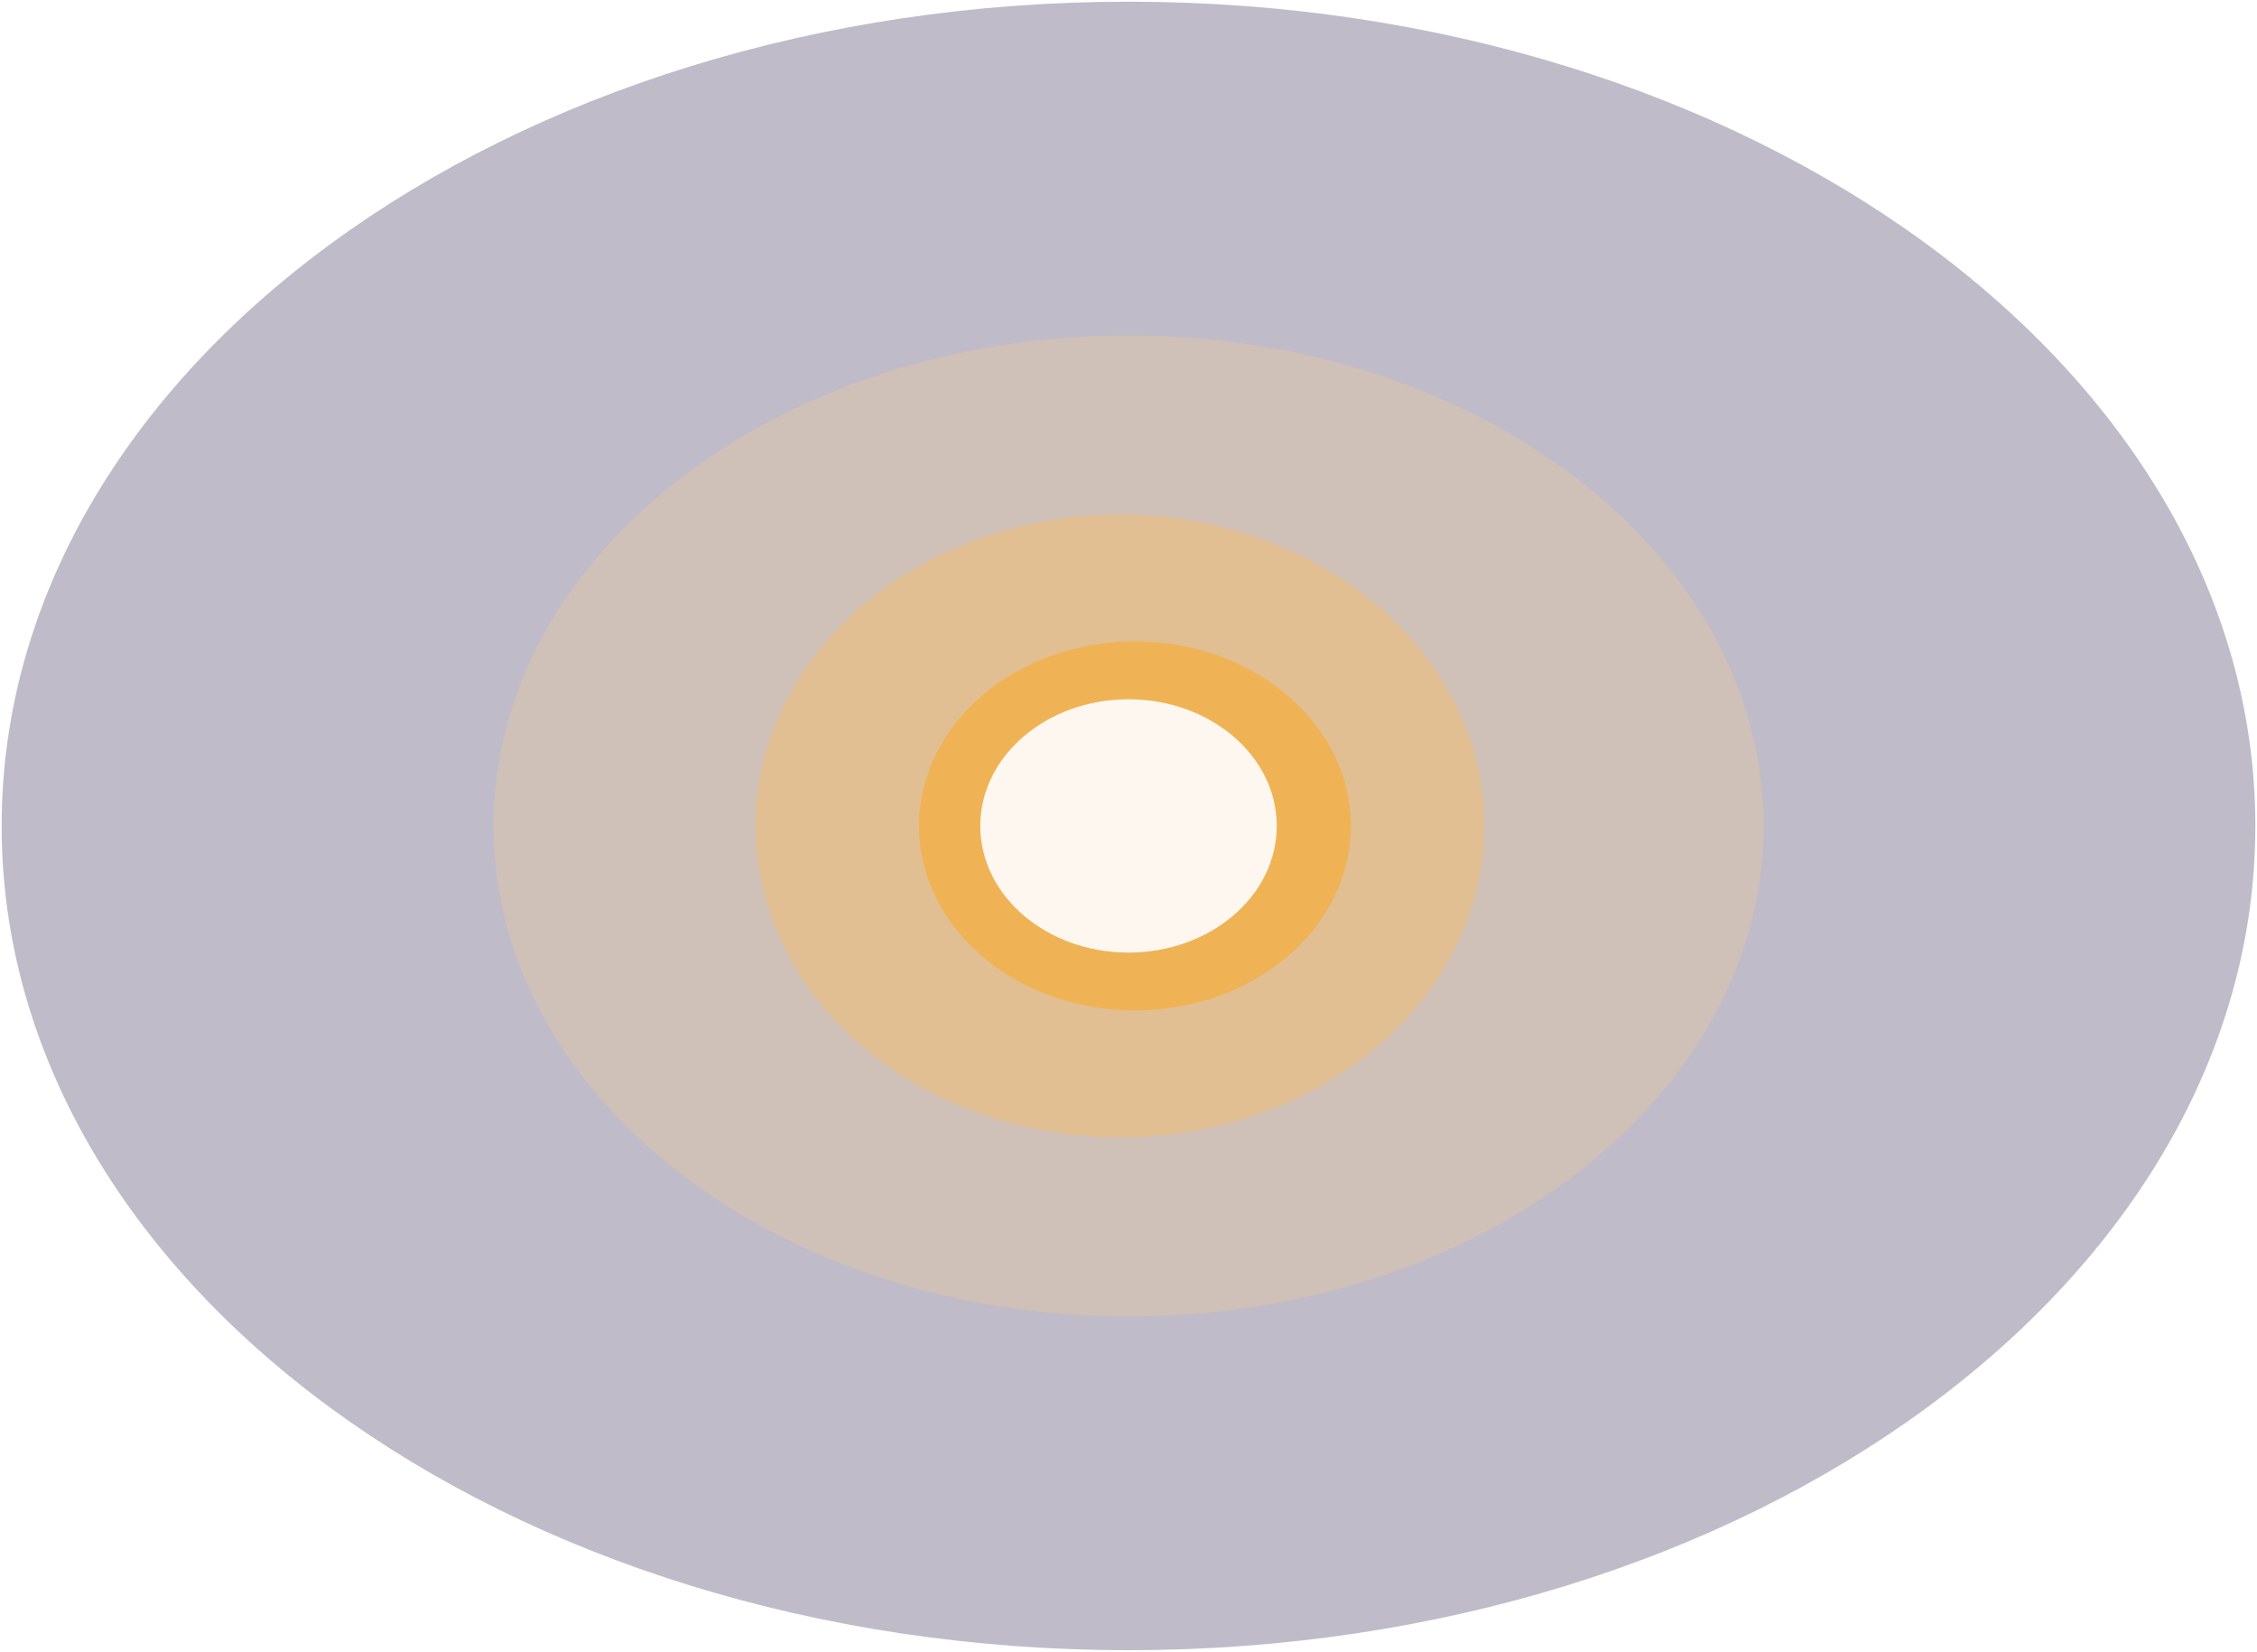
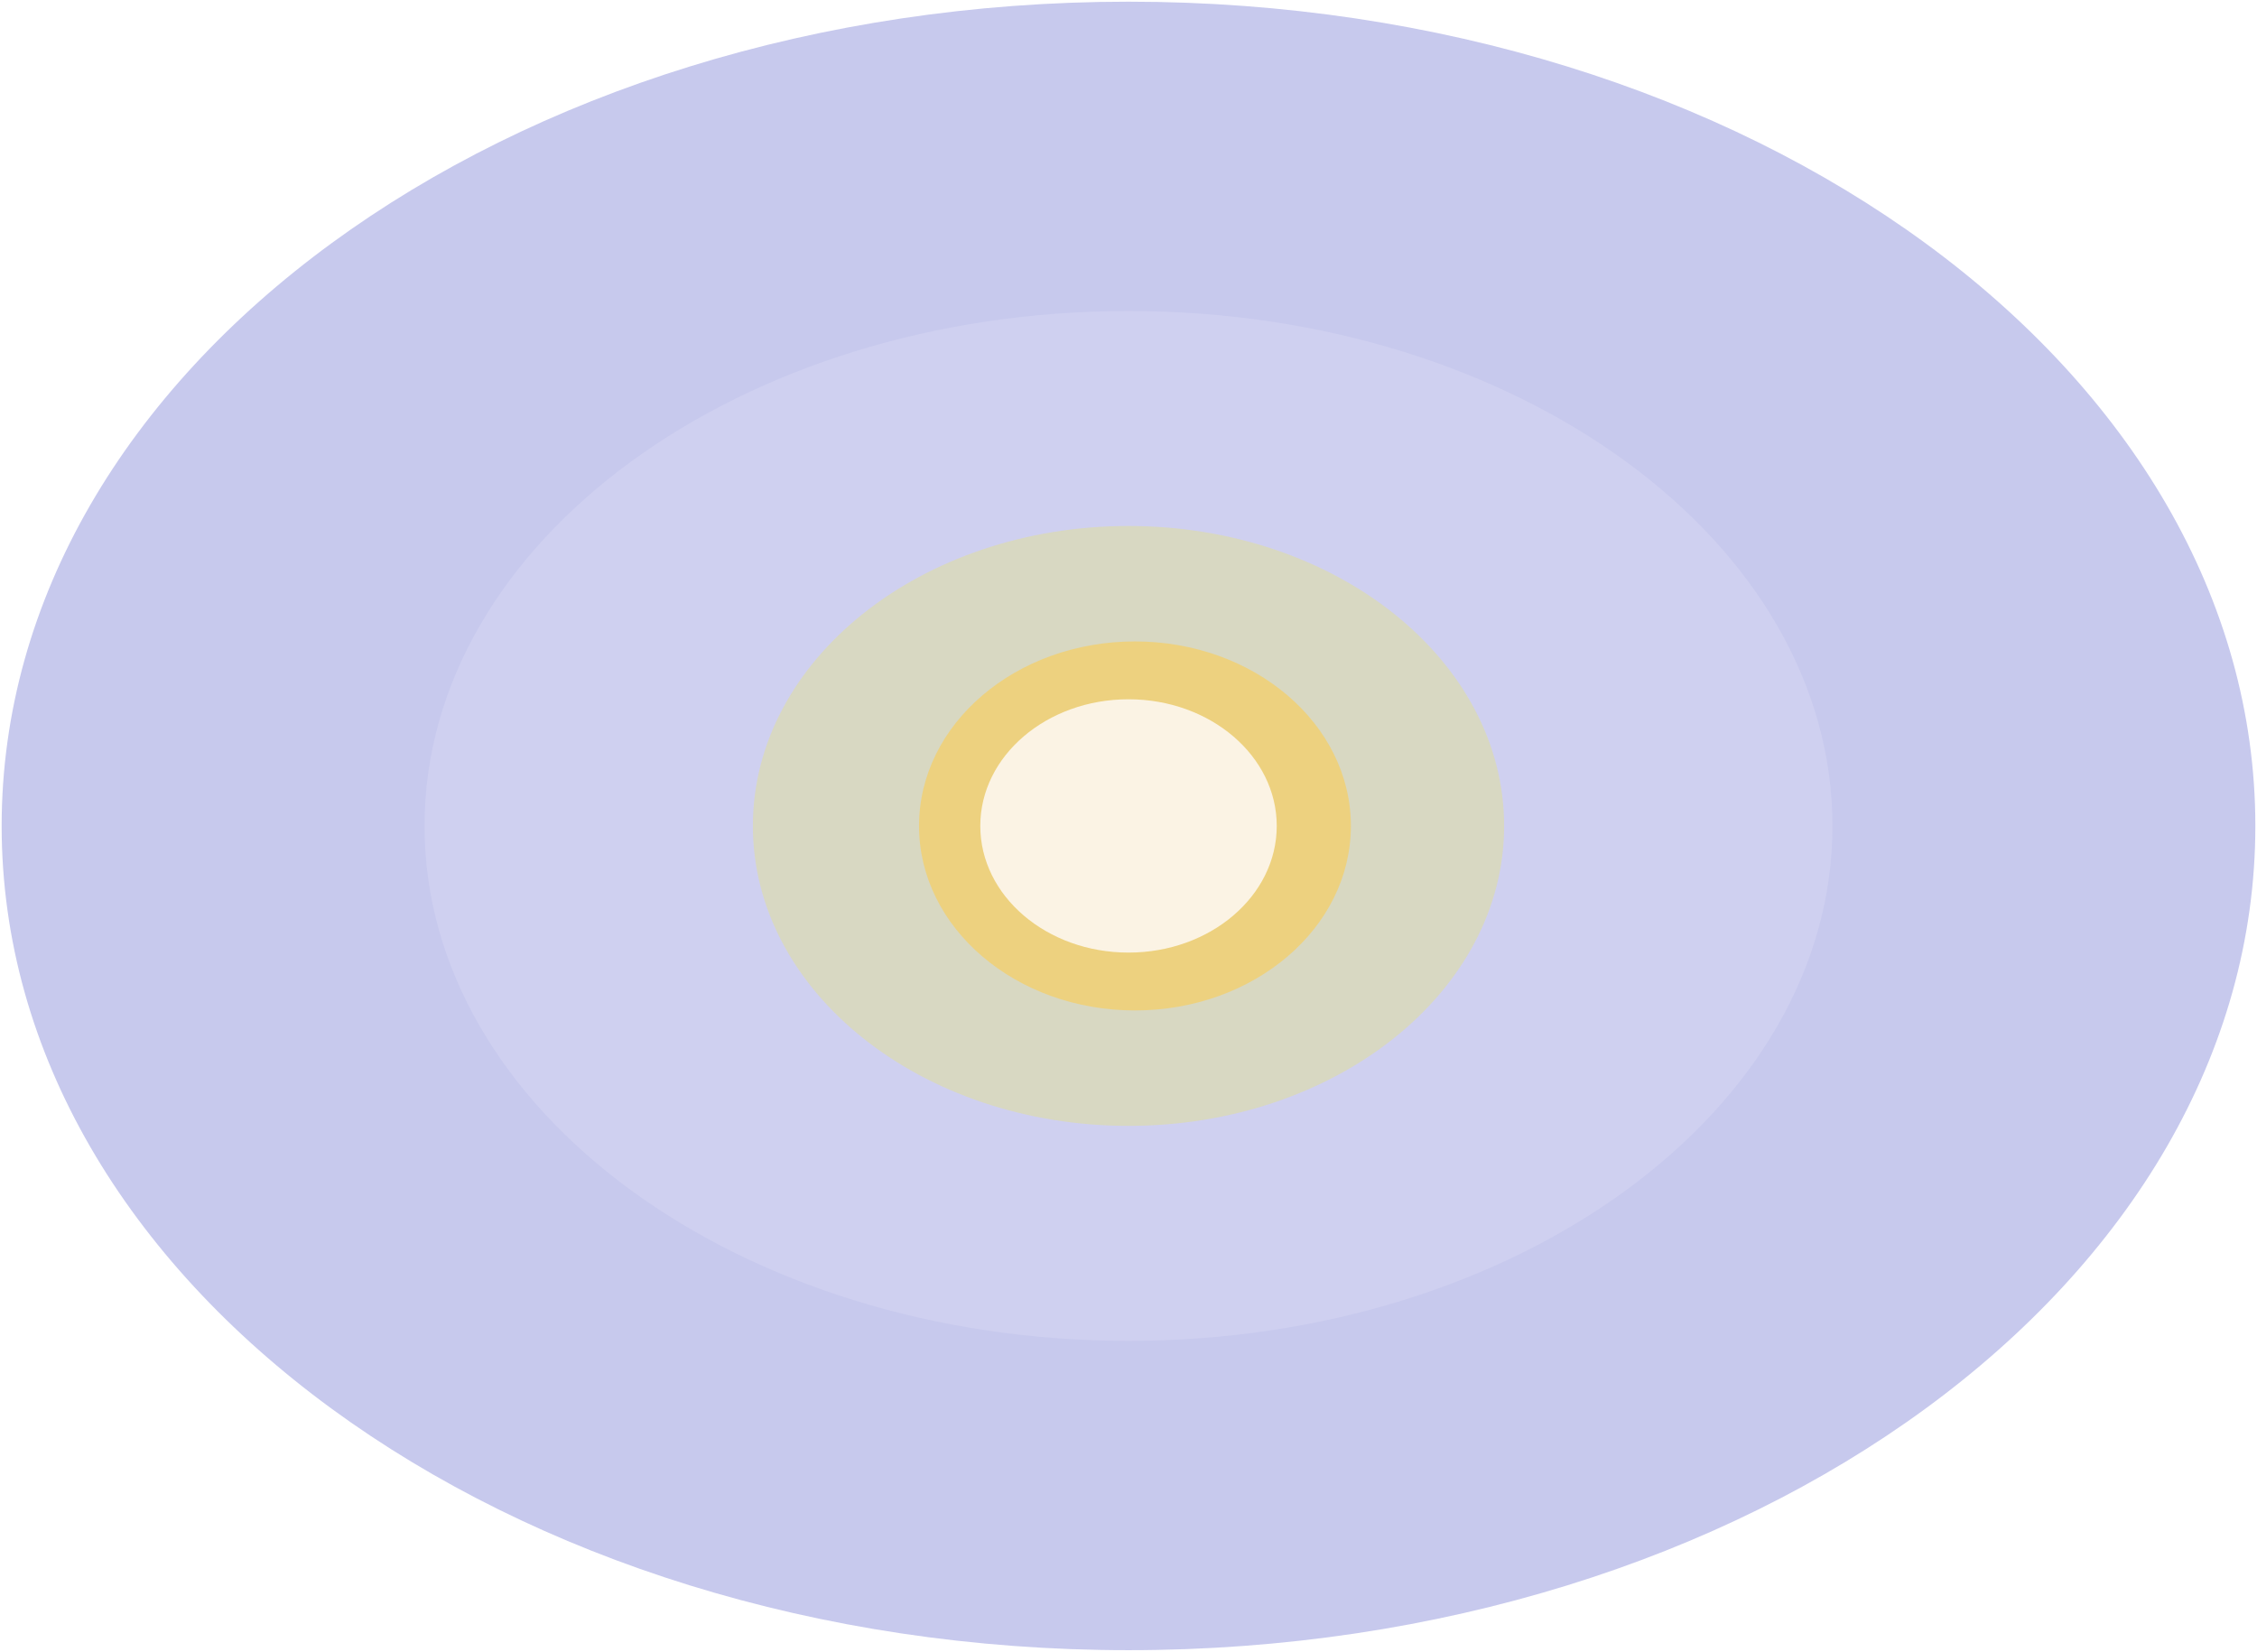
<svg xmlns="http://www.w3.org/2000/svg" version="1.1" width="1246" height="912" id="svg2985">
  <defs id="defs2995" />
-   <g id="sun">
-     <path d="m 623,0.933 c 343.569,0 622.086,203.741 622.086,455.067 0,251.327 -278.518,455.067 -622.086,455.067 C 279.431,911.067 0.914,707.327 0.914,456 0.914,204.673 279.431,0.933 623,0.933 z" id="Shape 23" style="fill:#bfbbc9;fill-rule:nonzero;stroke:none" />
-     <path d="m 623,185.193 c 193.61,0 350.562,121.244 350.562,270.807 0,149.562 -156.952,270.807 -350.562,270.807 -193.61,0 -350.562,-121.244 -350.562,-270.807 0,-149.562 156.952,-270.807 350.562,-270.807 z" id="Shape 23 copy 4" style="fill:#cfc1b7;fill-rule:nonzero;stroke:none" />
-     <path d="m 618.269,284.112 c 111.092,0 201.151,76.957 201.151,171.888 0,94.931 -90.058,171.888 -201.151,171.888 -111.092,0 -201.15,-76.957 -201.15,-171.888 0,-94.931 90.058,-171.888 201.15,-171.888 z" id="Shape 23 copy 3" style="fill:#e1bf93;fill-rule:nonzero;stroke:none" />
-     <path d="m 626.564,354.133 c 65.835,0 119.205,45.607 119.205,101.867 0,56.259 -53.37,101.867 -119.205,101.867 -65.835,0 -119.205,-45.607 -119.205,-101.867 0,-56.259 53.37,-101.867 119.205,-101.867 z" id="Shape 23 copy 2" style="fill:#efb355;fill-rule:nonzero;stroke:none" />
-     <path d="m 623.009,386.077 c 45.192,0 81.827,31.306 81.827,69.923 0,38.618 -36.635,69.923 -81.827,69.923 -45.192,0 -81.827,-31.306 -81.827,-69.923 0,-38.617 36.635,-69.923 81.827,-69.923 z" id="Shape 23 copy" style="fill:#fdf7ef;fill-rule:nonzero;stroke:none" />
+   <g id="sun_svg">
+     <path d="m 623,0.933 c 343.569,0 622.086,203.741 622.086,455.067 0,251.327 -278.517,455.067 -622.086,455.067 C 279.431,911.067 0.913,707.326 0.913,456 0.913,204.673 279.431,0.933 623,0.933 z" id="Shape 23" style="fill:#c7c9ed;fill-rule:nonzero;stroke:none" />
+     <path d="m 623,171.711 c 214.634,0 388.63,127.281 388.63,284.289 0,157.009 -173.996,284.289 -388.63,284.289 -214.634,0 -388.629,-127.281 -388.629,-284.289 0,-157.009 173.995,-284.289 388.629,-284.289 z" id="Shape 23 copy 5" style="fill:#cfd0f0;fill-rule:nonzero;stroke:none" />
+     <path d="m 623,290.404 c 114.525,0 207.365,74.14 207.365,165.596 0,91.456 -92.841,165.596 -207.365,165.596 -114.525,0 -207.365,-74.14 -207.365,-165.596 0,-91.456 92.841,-165.596 207.365,-165.596 z" id="Shape 23 copy 4" style="opacity:0.302;fill:#efea55;fill-rule:nonzero;stroke:none" />
+     <path d="m 626.564,354.133 c 65.835,0 119.206,45.607 119.206,101.867 0,56.259 -53.37,101.867 -119.206,101.867 -65.835,0 -119.205,-45.607 -119.205,-101.867 0,-56.259 53.37,-101.867 119.205,-101.867 z" id="Shape 23 copy 2" style="fill:#edd17f;fill-rule:nonzero;stroke:none" />
+     <path d="m 623.009,386.077 c 45.192,0 81.827,31.306 81.827,69.923 0,38.618 -36.635,69.923 -81.827,69.923 -45.192,0 -81.827,-31.306 -81.827,-69.923 0,-38.617 36.635,-69.923 81.827,-69.923 z" id="Shape 23 copy" style="opacity:0.902;fill:#fdf7ef;fill-rule:nonzero;stroke:none" />
  </g>
</svg>
